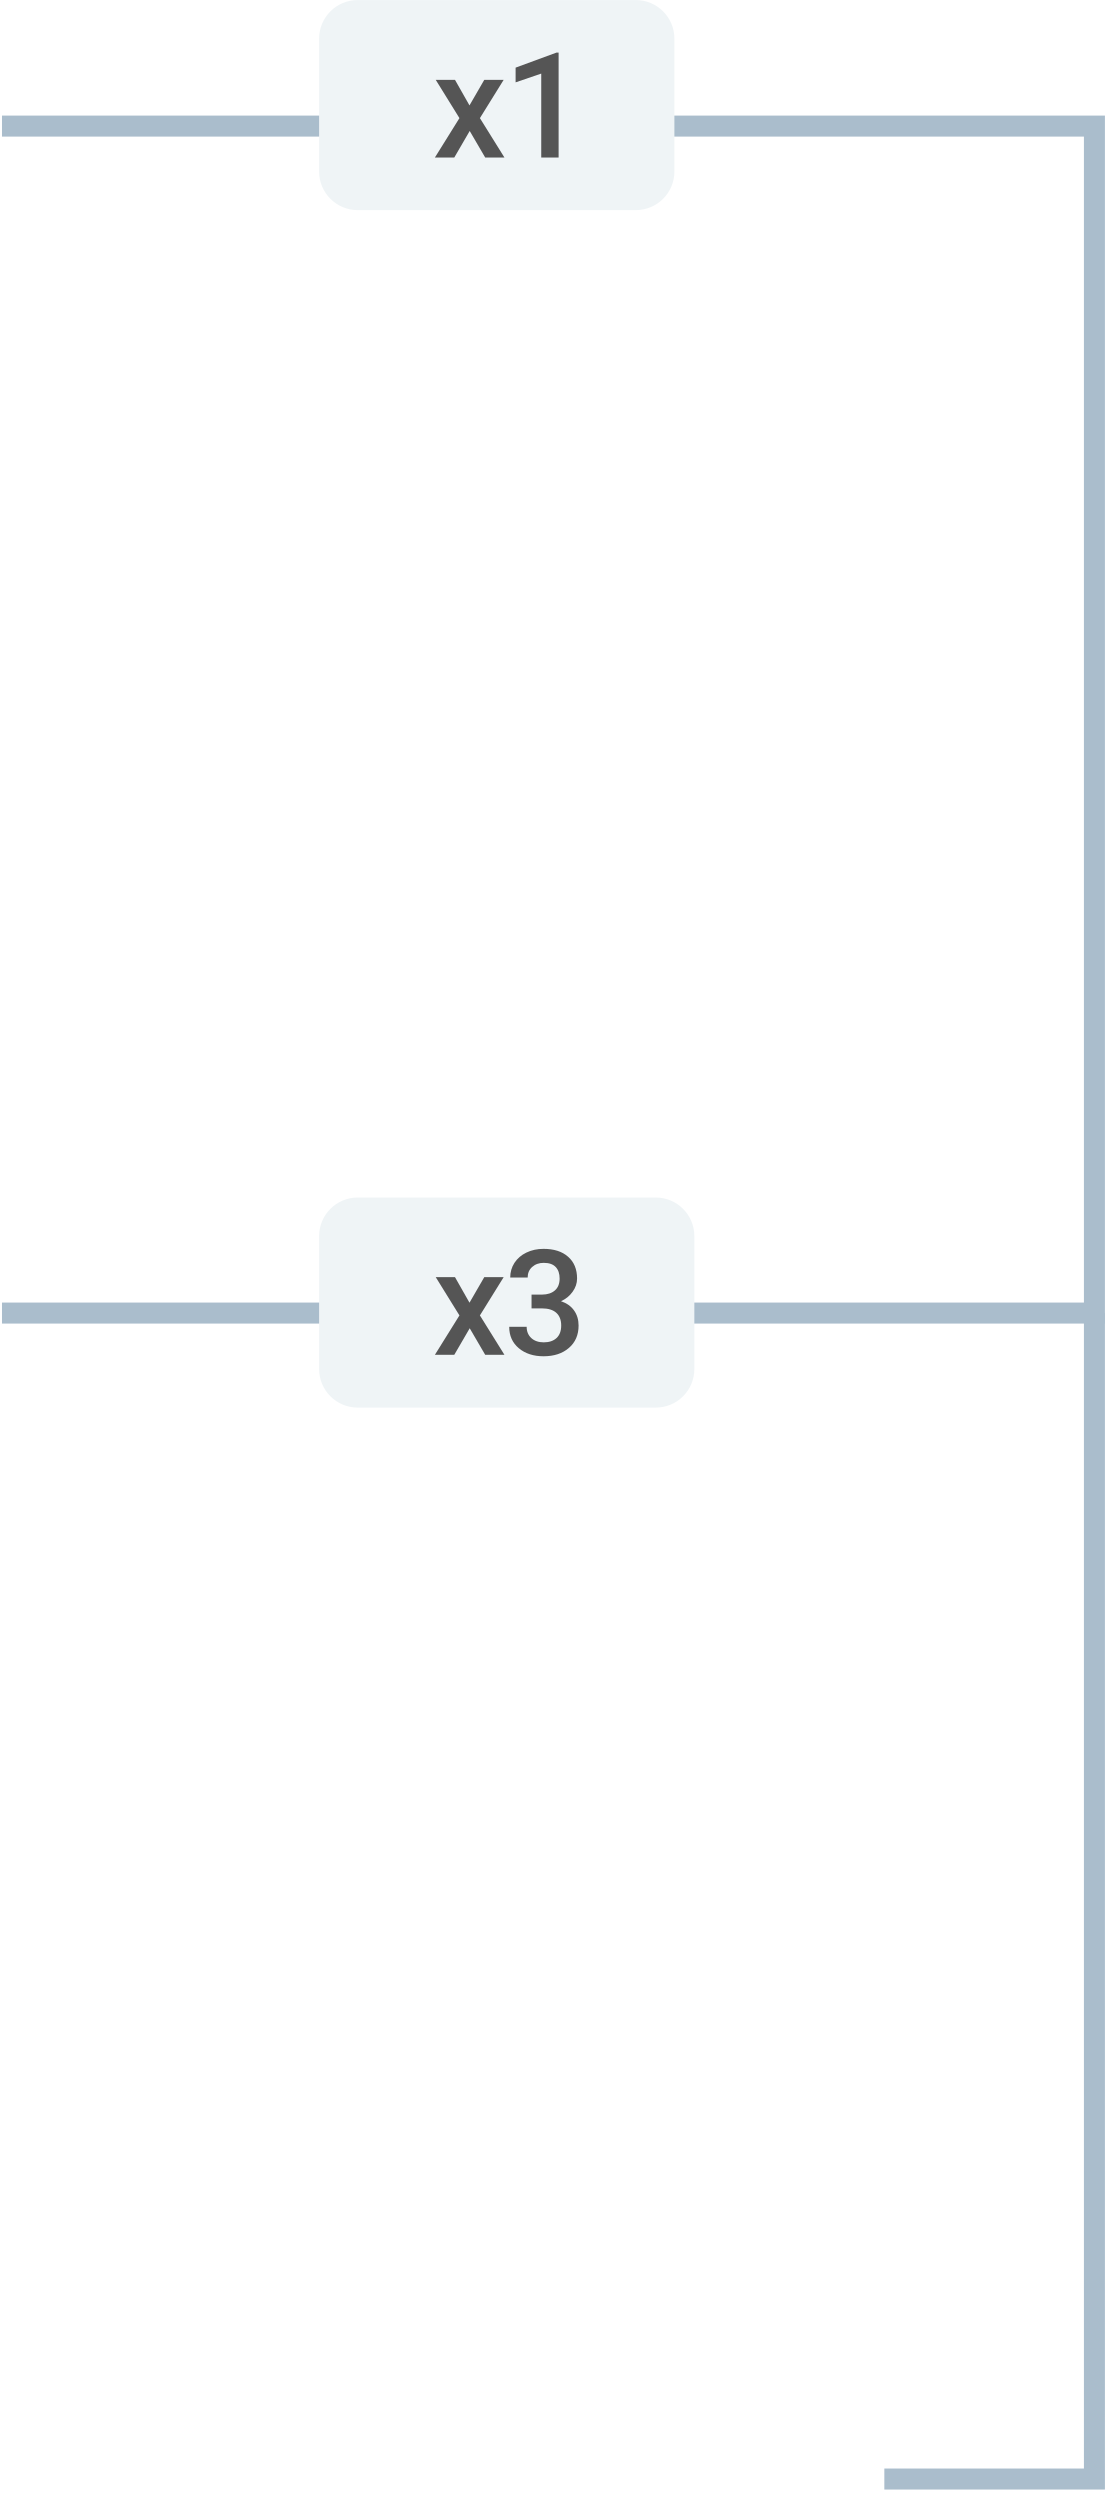
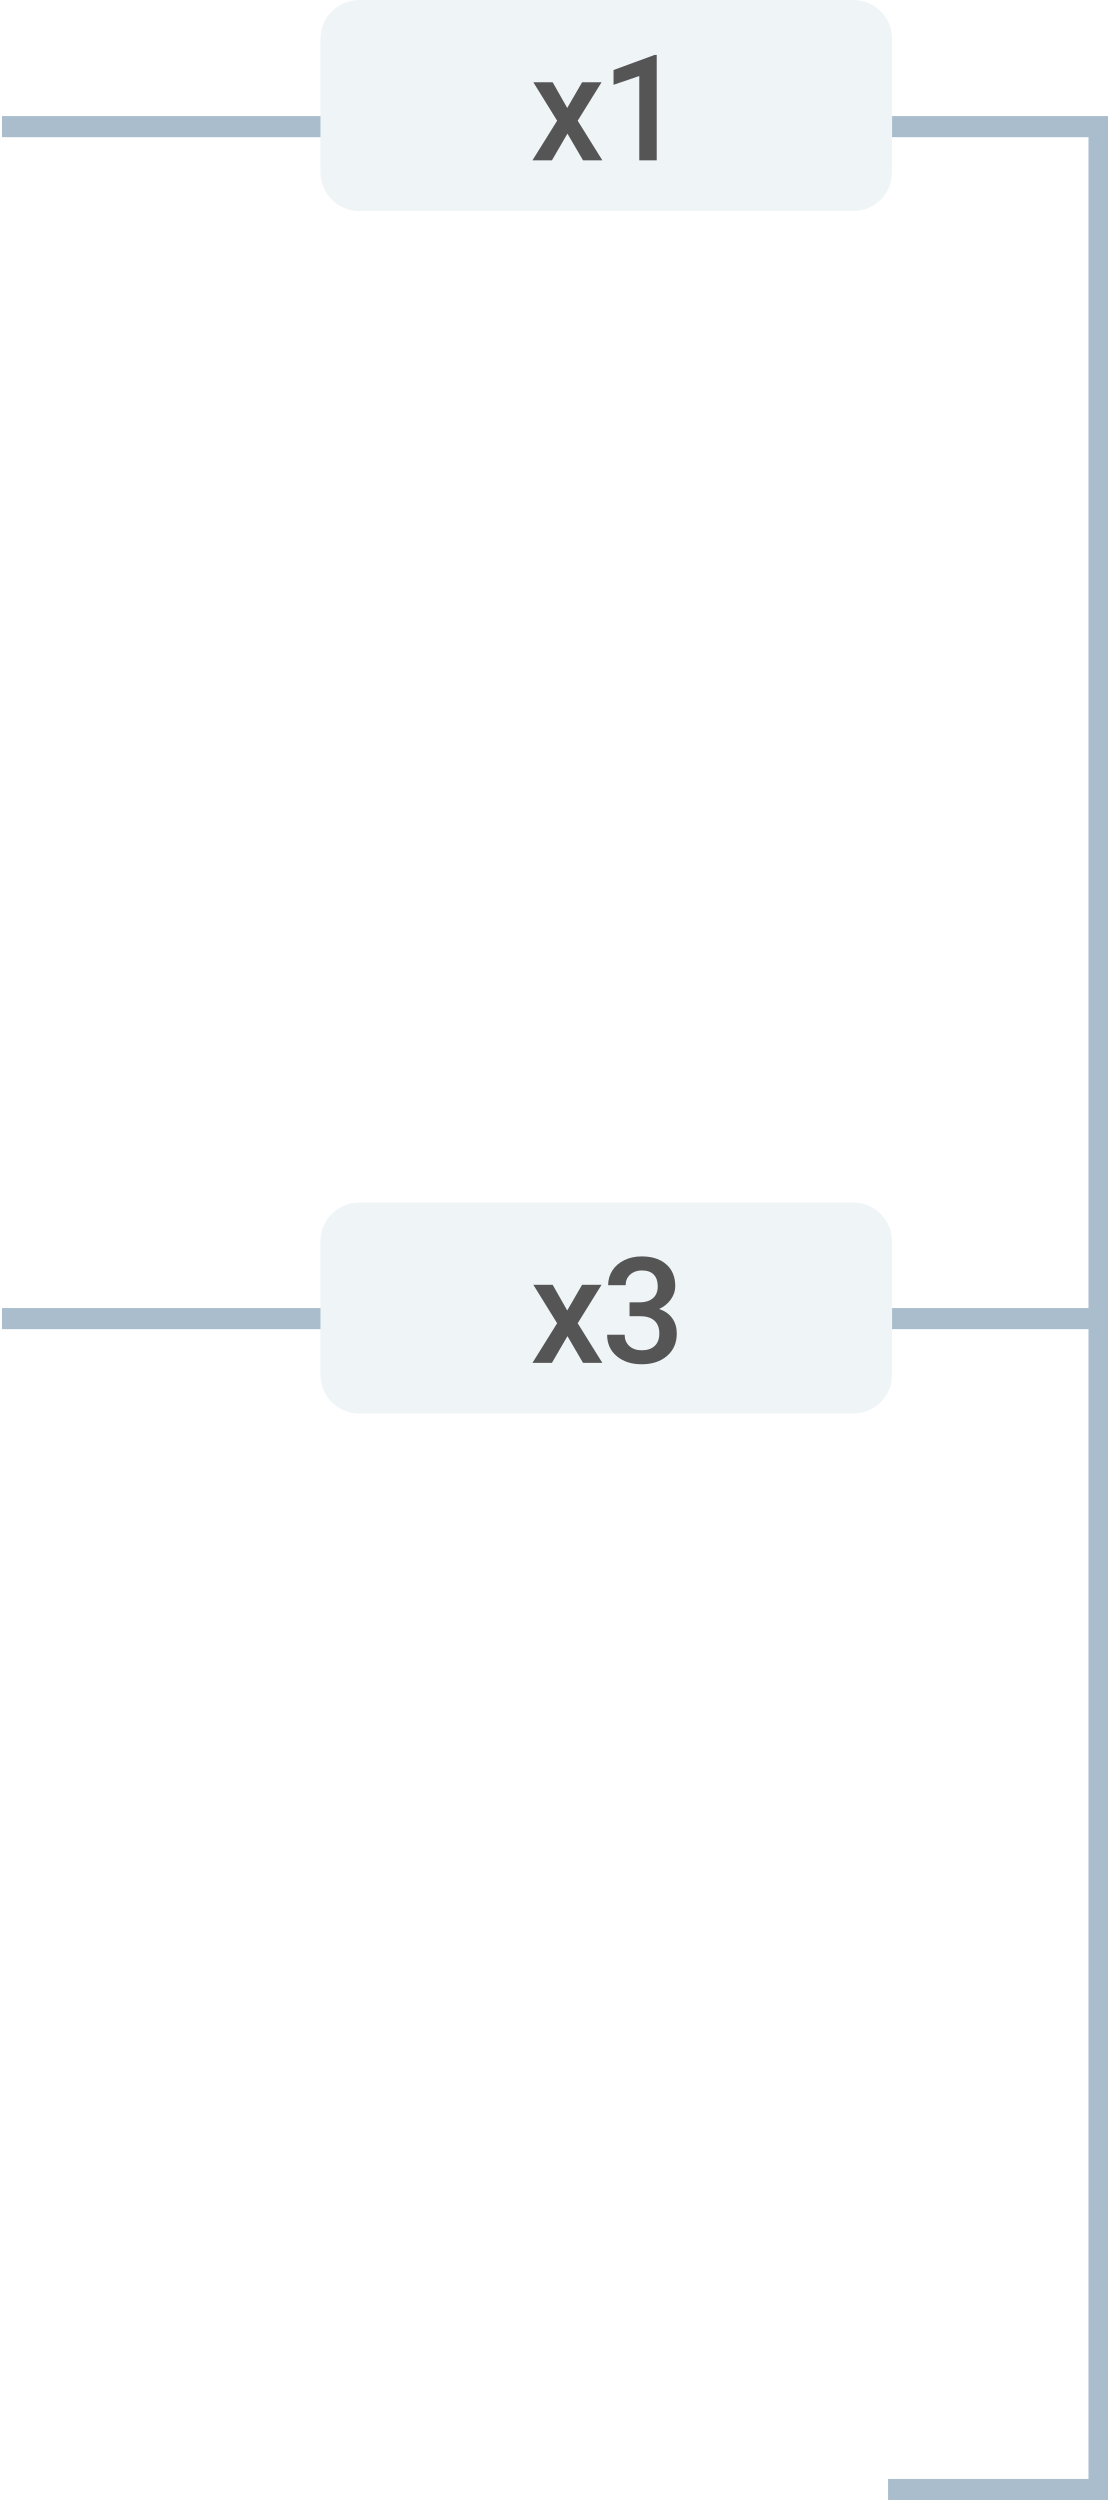
- <svg xmlns="http://www.w3.org/2000/svg" width="106" height="238" viewBox="0 0 106 238" fill="none">
-   <path fill-rule="evenodd" clip-rule="evenodd" d="M105.189 237.004H84.189V235.004H103.189V125.004H105.189V237.004Z" fill="#AABDCC" />
-   <path fill-rule="evenodd" clip-rule="evenodd" d="M105.189 11.004L0.189 11.004V13.004L103.189 13.004L103.189 124.004H0.189V126.004H105.189L105.189 11.004Z" fill="#AABDCC" />
-   <rect x="30.379" y="0.004" width="33.823" height="20" rx="3.674" fill="#EFF4F6" />
-   <path d="M44.695 10.035L46.103 7.601H47.949L45.687 11.245L48.024 14.998H46.192L44.716 12.468L43.246 14.998H41.4L43.738 11.245L41.482 7.601H43.315L44.695 10.035Z" fill="#555555" />
-   <path d="M53.18 14.998H51.526V7.006L49.086 7.84V6.439L52.968 5.01H53.18V14.998Z" fill="#555555" />
-   <rect x="30.379" y="114.004" width="35.723" height="20" rx="3.674" fill="#EFF4F6" />
-   <path d="M44.695 124.018L46.103 121.584H47.949L45.687 125.228L48.024 128.98H46.192L44.716 126.451L43.246 128.98H41.4L43.738 125.228L41.482 121.584H43.315L44.695 124.018Z" fill="#555555" />
-   <path d="M50.603 123.245H51.615C52.125 123.241 52.529 123.108 52.825 122.849C53.126 122.589 53.276 122.213 53.276 121.721C53.276 121.247 53.151 120.88 52.9 120.62C52.654 120.356 52.276 120.224 51.765 120.224C51.319 120.224 50.952 120.354 50.665 120.613C50.378 120.868 50.234 121.203 50.234 121.618H48.573C48.573 121.108 48.707 120.643 48.976 120.224C49.25 119.804 49.628 119.479 50.111 119.246C50.599 119.009 51.143 118.891 51.745 118.891C52.738 118.891 53.518 119.141 54.083 119.643C54.652 120.139 54.937 120.832 54.937 121.721C54.937 122.167 54.794 122.589 54.507 122.985C54.224 123.377 53.857 123.674 53.406 123.874C53.953 124.061 54.368 124.355 54.65 124.756C54.937 125.157 55.081 125.635 55.081 126.191C55.081 127.085 54.773 127.796 54.158 128.324C53.547 128.853 52.743 129.117 51.745 129.117C50.788 129.117 50.004 128.862 49.393 128.352C48.783 127.841 48.477 127.162 48.477 126.314H50.138C50.138 126.752 50.284 127.107 50.576 127.381C50.872 127.654 51.269 127.791 51.765 127.791C52.28 127.791 52.686 127.654 52.982 127.381C53.278 127.107 53.426 126.711 53.426 126.191C53.426 125.667 53.272 125.264 52.962 124.981C52.652 124.699 52.191 124.558 51.581 124.558H50.603V123.245Z" fill="#555555" />
+ <svg xmlns="http://www.w3.org/2000/svg" width="105" height="237" viewBox="0 0 105 237" fill="none">
+   <path d="M104.189 125.004V236.004H84.189" stroke="#AABDCC" stroke-width="2" />
+   <path d="M104.189 125.004H105.189V126.004H104.189V125.004ZM104.189 12.004V11.004H105.189V12.004H104.189ZM104.189 126.004H0.189V124.004H104.189V126.004ZM0.189 11.004L104.189 11.004V13.004L0.189 13.004V11.004ZM105.189 12.004L105.189 125.004H103.189L103.189 12.004H105.189Z" fill="#AABDCC" />
+   <rect x="30.379" y="0.004" width="54.189" height="20" rx="3.674" fill="#EFF4F6" />
+   <path d="M53.773 10.234L55.182 7.8H57.027L54.765 11.444L57.102 15.197H55.27L53.794 12.668L52.324 15.197H50.478L52.816 11.444L50.561 7.8H52.393L53.773 10.234ZM62.258 15.197H60.604V7.206L58.164 8.04V6.638L62.047 5.209H62.258V15.197Z" fill="#555555" />
+   <rect x="30.379" y="114.004" width="54.189" height="20" rx="3.674" fill="#EFF4F6" />
+   <path d="M53.773 124.234L55.182 121.8H57.027L54.765 125.444L57.102 129.197H55.27L53.794 126.667L52.324 129.197H50.478L52.816 125.444L50.561 121.8H52.393L53.773 124.234ZM59.681 123.461H60.693C61.203 123.457 61.607 123.325 61.903 123.065C62.204 122.805 62.354 122.429 62.354 121.937C62.354 121.463 62.229 121.096 61.978 120.836C61.732 120.572 61.354 120.44 60.843 120.44C60.397 120.44 60.03 120.57 59.743 120.83C59.456 121.085 59.312 121.42 59.312 121.834H57.651C57.651 121.324 57.786 120.859 58.054 120.44C58.328 120.021 58.706 119.695 59.189 119.462C59.677 119.225 60.221 119.107 60.823 119.107C61.816 119.107 62.596 119.358 63.161 119.859C63.731 120.356 64.015 121.048 64.015 121.937C64.015 122.384 63.872 122.805 63.585 123.202C63.302 123.594 62.935 123.89 62.484 124.09C63.031 124.277 63.446 124.571 63.728 124.972C64.015 125.373 64.159 125.852 64.159 126.408C64.159 127.301 63.851 128.012 63.236 128.541C62.625 129.069 61.821 129.333 60.823 129.333C59.866 129.333 59.082 129.078 58.471 128.568C57.861 128.057 57.555 127.378 57.555 126.531H59.217C59.217 126.968 59.362 127.324 59.654 127.597C59.95 127.871 60.347 128.007 60.843 128.007C61.358 128.007 61.764 127.871 62.06 127.597C62.356 127.324 62.505 126.927 62.505 126.408C62.505 125.884 62.35 125.48 62.04 125.198C61.73 124.915 61.27 124.774 60.659 124.774H59.681V123.461Z" fill="#555555" />
</svg>
